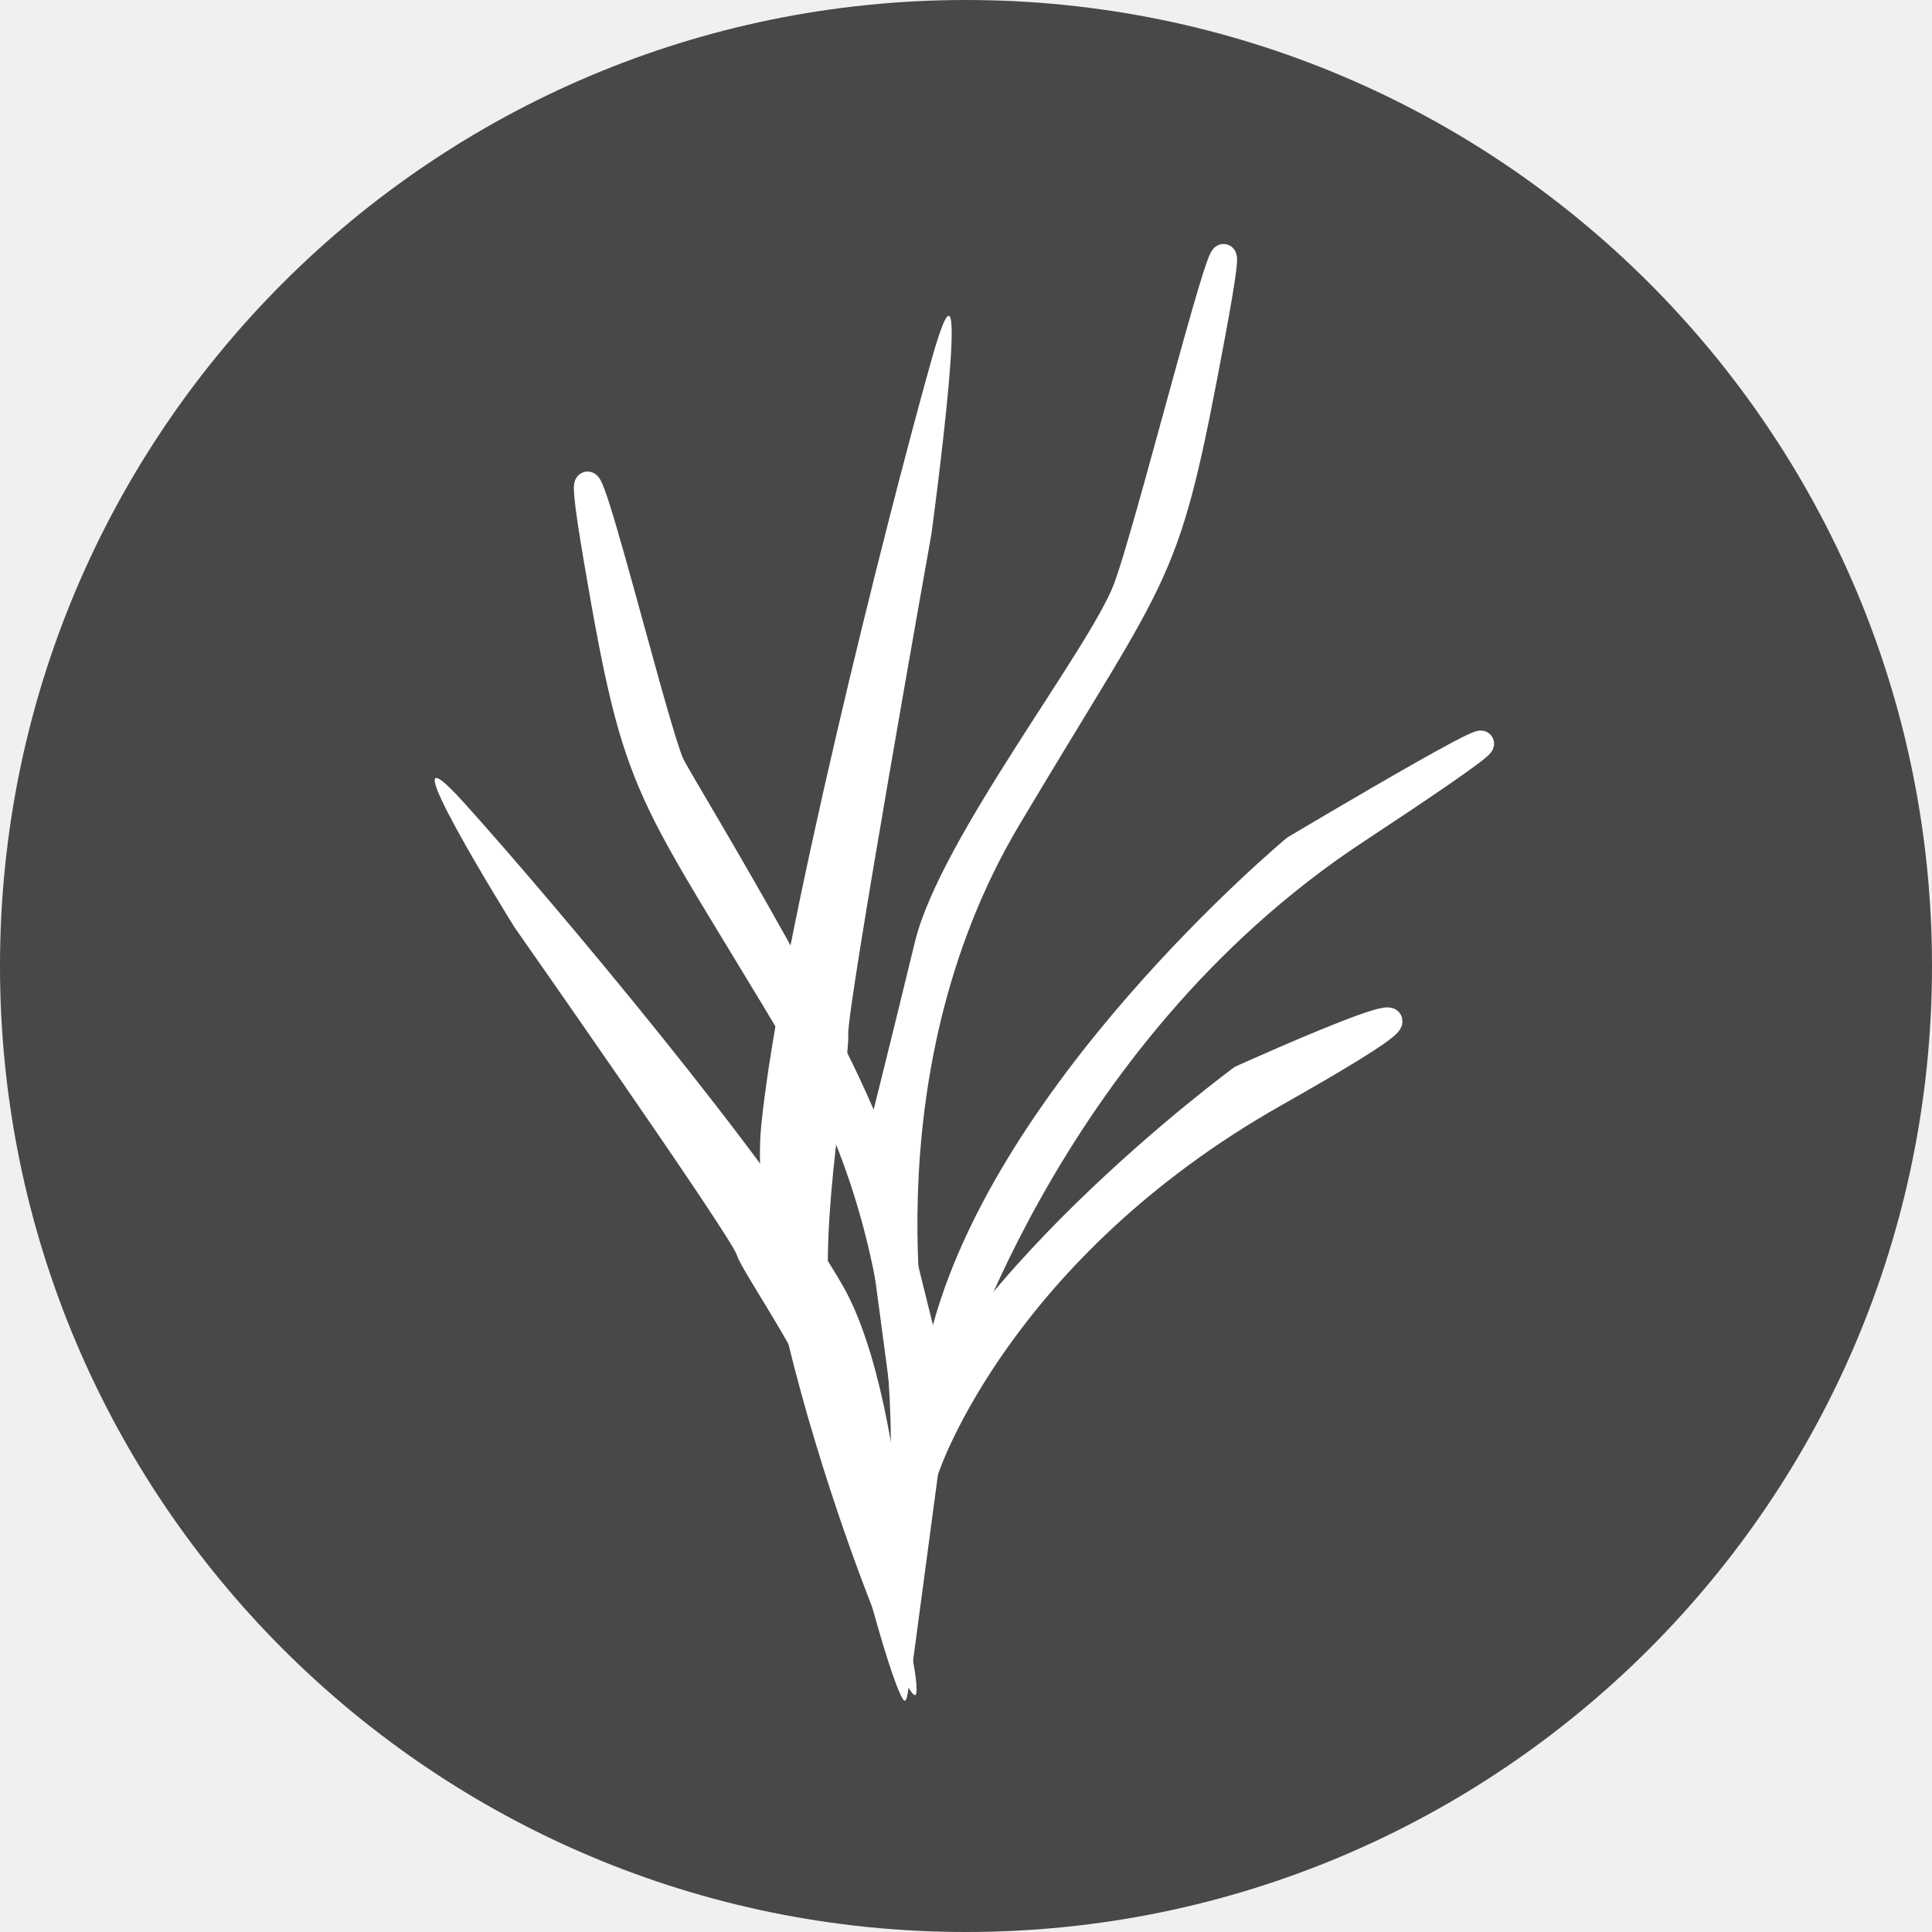
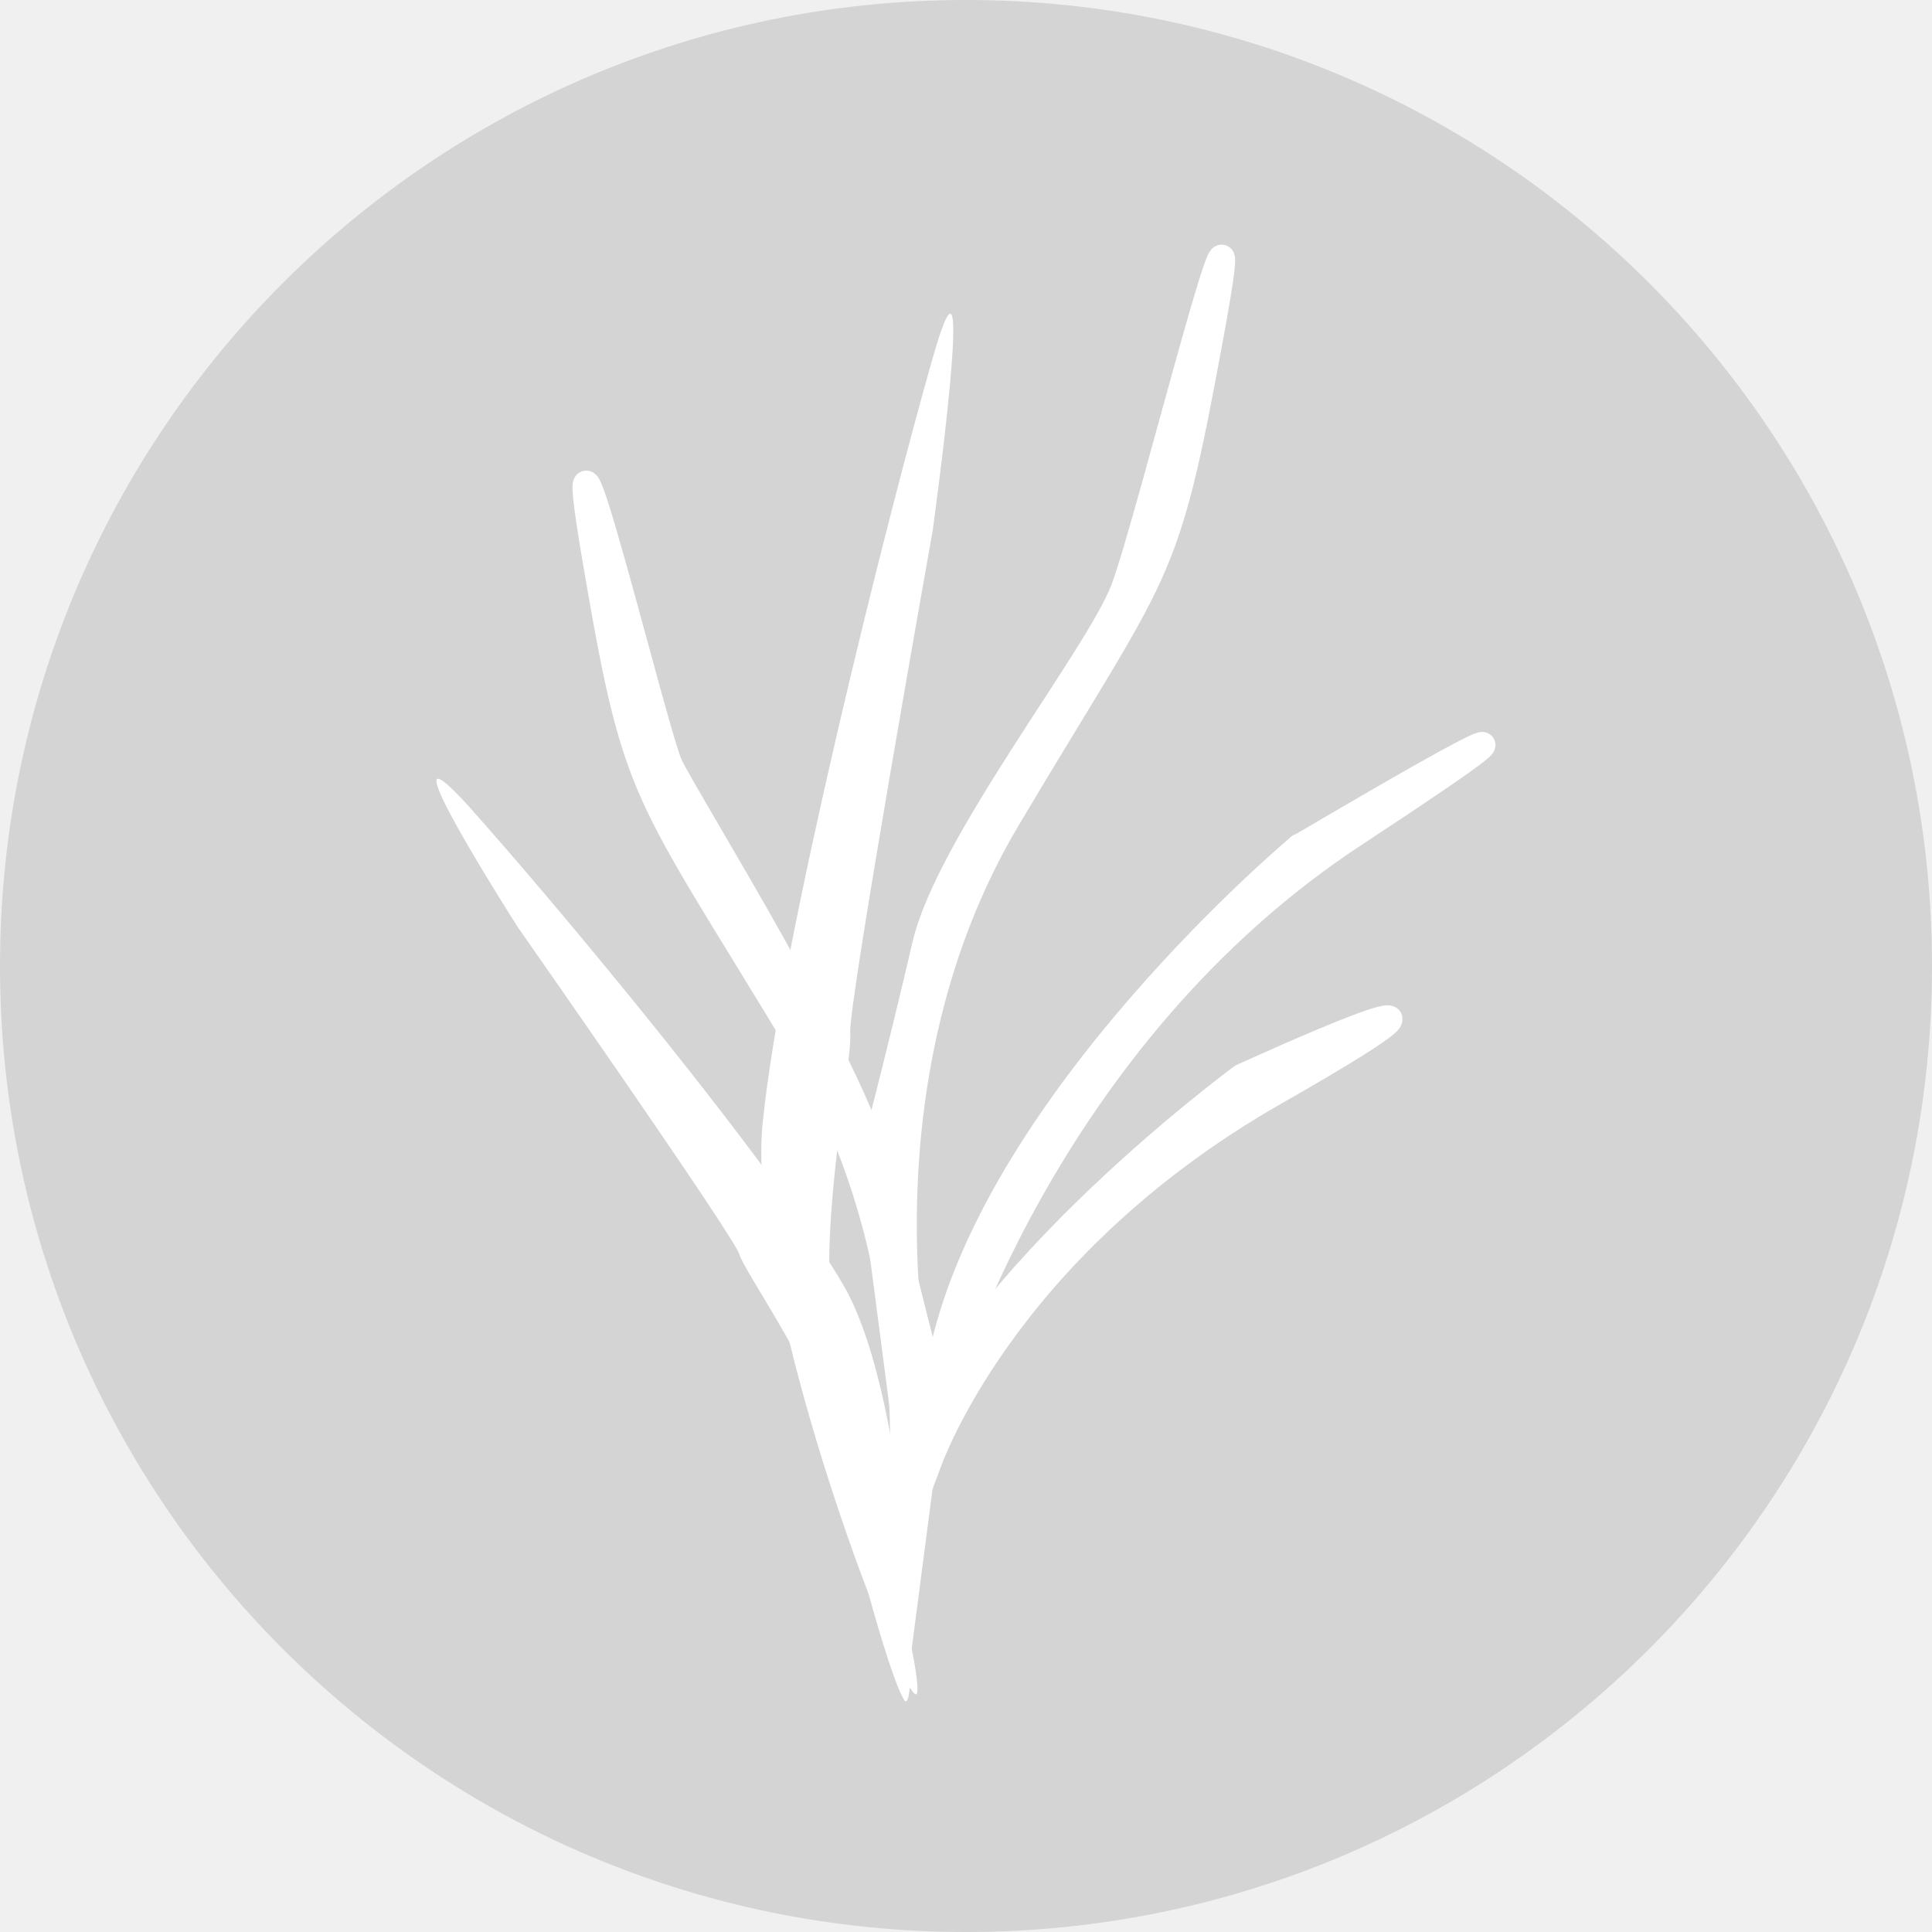
- <svg xmlns="http://www.w3.org/2000/svg" width="75" height="75" viewBox="0 0 75 75">
-   <defs>
-     <style>.a{fill:#484848;}.b,.c{fill:#fff;}.b{stroke:#fff;}</style>
-   </defs>
+ <svg xmlns="http://www.w3.org/2000/svg" version="1.1" id="Layer_1" x="0px" y="0px" viewBox="0 0 75 75" style="enable-background:new 0 0 75 75;" xml:space="preserve">
+   <style type="text/css">
+ 	.st0{fill:#D4D4D4;}
+ 	.st1{fill:#FFFFFF;stroke:#FFFFFF;}
+ 	.st2{fill:#FFFFFF;}
+ </style>
  <g transform="translate(-1260 -4617)">
    <g transform="translate(102 657)">
-       <circle class="a" cx="37.5" cy="37.5" r="37.5" transform="translate(1158 3960)" />
+       <circle class="st0" cx="1195.5" cy="3997.5" r="37.5" />
    </g>
    <g transform="translate(-3659.294 6600)">
-       <path class="b" d="M4962.416-1755.343s2.571-11.574-3.452-21.694-6.336-9.446-7.927-18.8,2.262,6.727,2.938,8.006,7.19,11.838,8.132,15.729,2.111,8.548,2.111,8.548l-1.235,9.242Z" transform="translate(-8.584 -165.448)" />
-       <path class="b" d="M4992.55-1765.983s3.922-13.866,16.156-21.932c10.825-7.139.632-1.135-2.328.622.149-.089-.044.026-.044.026s-11.632,9.657-13.784,19.541S4992.55-1765.983,4992.55-1765.983Z" transform="translate(-36.777 -162.813)" />
-       <path class="c" d="M4981.559-1762.251c-.213,1.318-6.722-15.119-6.017-22.071s4.836-23.395,6.605-29.684,0,6.748,0,6.748-3.3,18.483-3.232,19.459-1.168,7.427-.675,10.769S4981.771-1763.568,4981.559-1762.251Z" transform="translate(-26.694 -155.02)" />
-       <path class="b" d="M4952.4-1755.276s-2.516-11.607,3.509-21.728,6.11-9.037,7.927-18.8-2.362,7.294-3.371,9.918-6.758,9.926-7.7,13.817-2.11,8.548-2.11,8.548l1.235,9.242Z" transform="translate(2.529 -174.236)" />
-       <path class="b" d="M4993.527-1774.211s2.822-8.437,13.523-14.486-1.321-.616-1.321-.616-11.563,8.491-13.446,15.9S4993.527-1774.211,4993.527-1774.211Z" transform="translate(-38.247 -151.839)" />
-       <path class="c" d="M3.543,39.968C3.756,40.985,8.1,29.6,7.392,24.234S2.556,6.177.786,1.323s0,5.208,0,5.208S4.09,20.8,4.02,21.55s1.168,5.732.674,8.312S3.33,38.951,3.543,39.968Z" transform="translate(4936.1 -1952.751) rotate(-22)" />
+       <path class="st1" d="M4953.8-1920.8c0,0,2.6-11.6-3.5-21.7s-6.3-9.4-7.9-18.8s2.3,6.7,2.9,8s7.2,11.8,8.1,15.7s2.1,8.5,2.1,8.5    l-1.2,9.2L4953.8-1920.8z" />
+       <path class="st1" d="M4955.8-1928.8c0,0,3.9-13.9,16.2-21.9c10.8-7.1,0.6-1.1-2.3,0.6c0.1-0.1,0,0,0,0s-11.6,9.7-13.8,19.5    S4955.8-1928.8,4955.8-1928.8z" />
+       <path class="st2" d="M4954.9-1917.3c-0.2,1.3-6.7-15.1-6-22.1s4.8-23.4,6.6-29.7s0,6.7,0,6.7s-3.3,18.5-3.2,19.5    s-1.2,7.4-0.7,10.8S4955.1-1918.6,4954.9-1917.3z" />
+       <path class="st1" d="M4954.9-1929.5c0,0-2.5-11.6,3.5-21.7s6.1-9,7.9-18.8s-2.4,7.3-3.4,9.9s-6.8,9.9-7.7,13.8s-2.1,8.5-2.1,8.5    l1.2,9.2L4954.9-1929.5z" />
+       <path class="st1" d="M4955.3-1926.1c0,0,2.8-8.4,13.5-14.5s-1.3-0.6-1.3-0.6s-11.6,8.5-13.4,15.9S4955.3-1926.1,4955.3-1926.1z" />
+       <path class="st2" d="M4954.4-1917c0.6,0.9,0.3-11.3-2.3-16c-2.7-4.7-11.2-14.9-14.7-18.8c-3.5-3.8,2,4.8,2,4.8s8.4,12,8.6,12.7    c0.2,0.7,3.2,4.9,3.7,7.5C4952.1-1924.2,4953.8-1917.9,4954.4-1917z" />
    </g>
  </g>
</svg>
